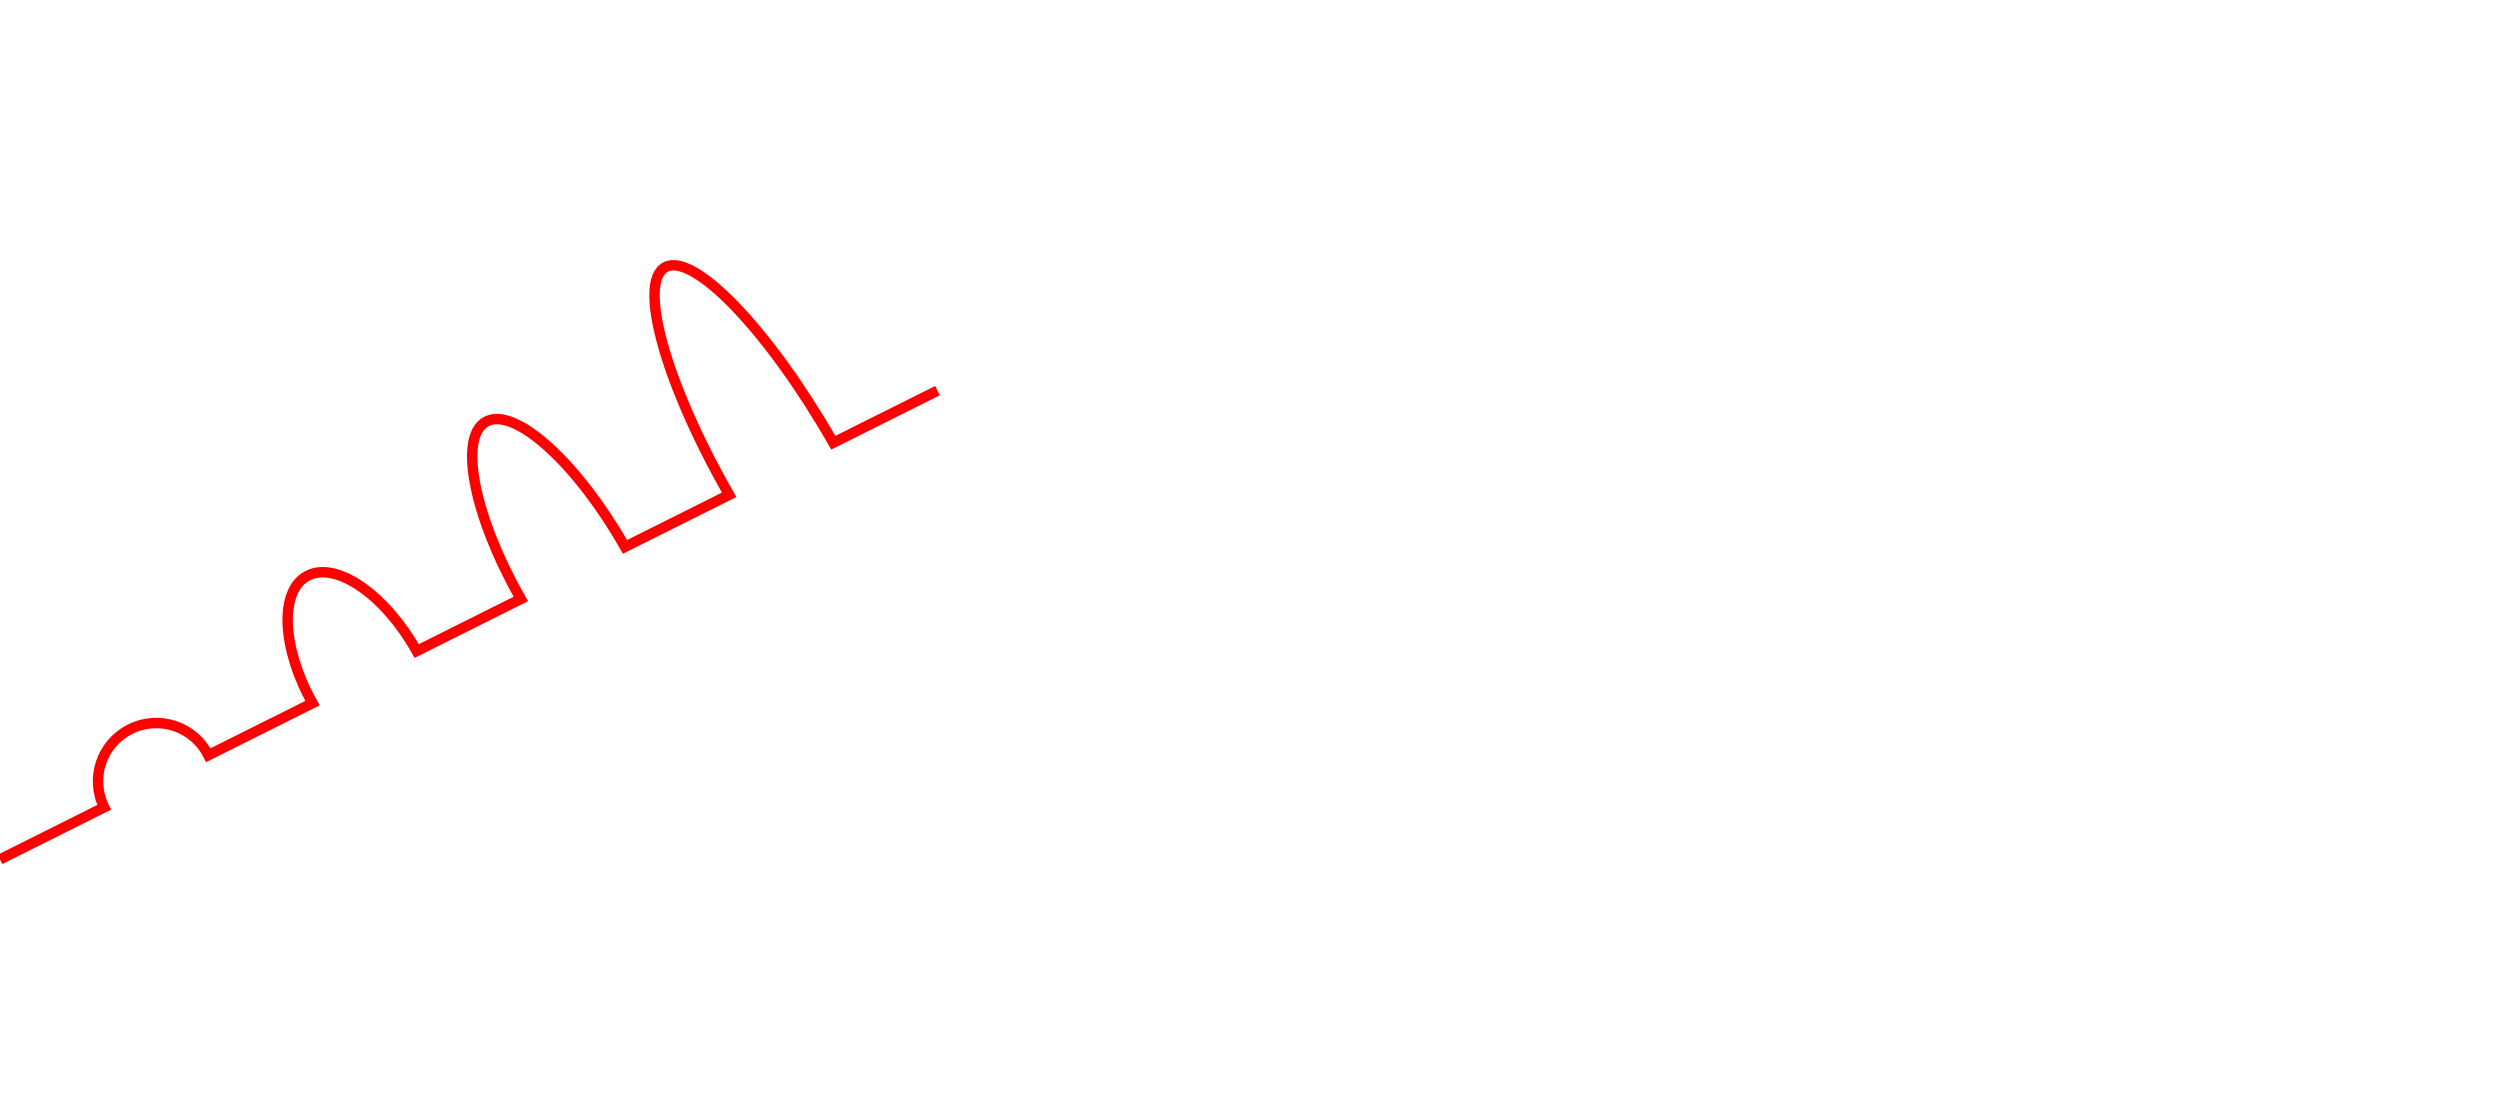
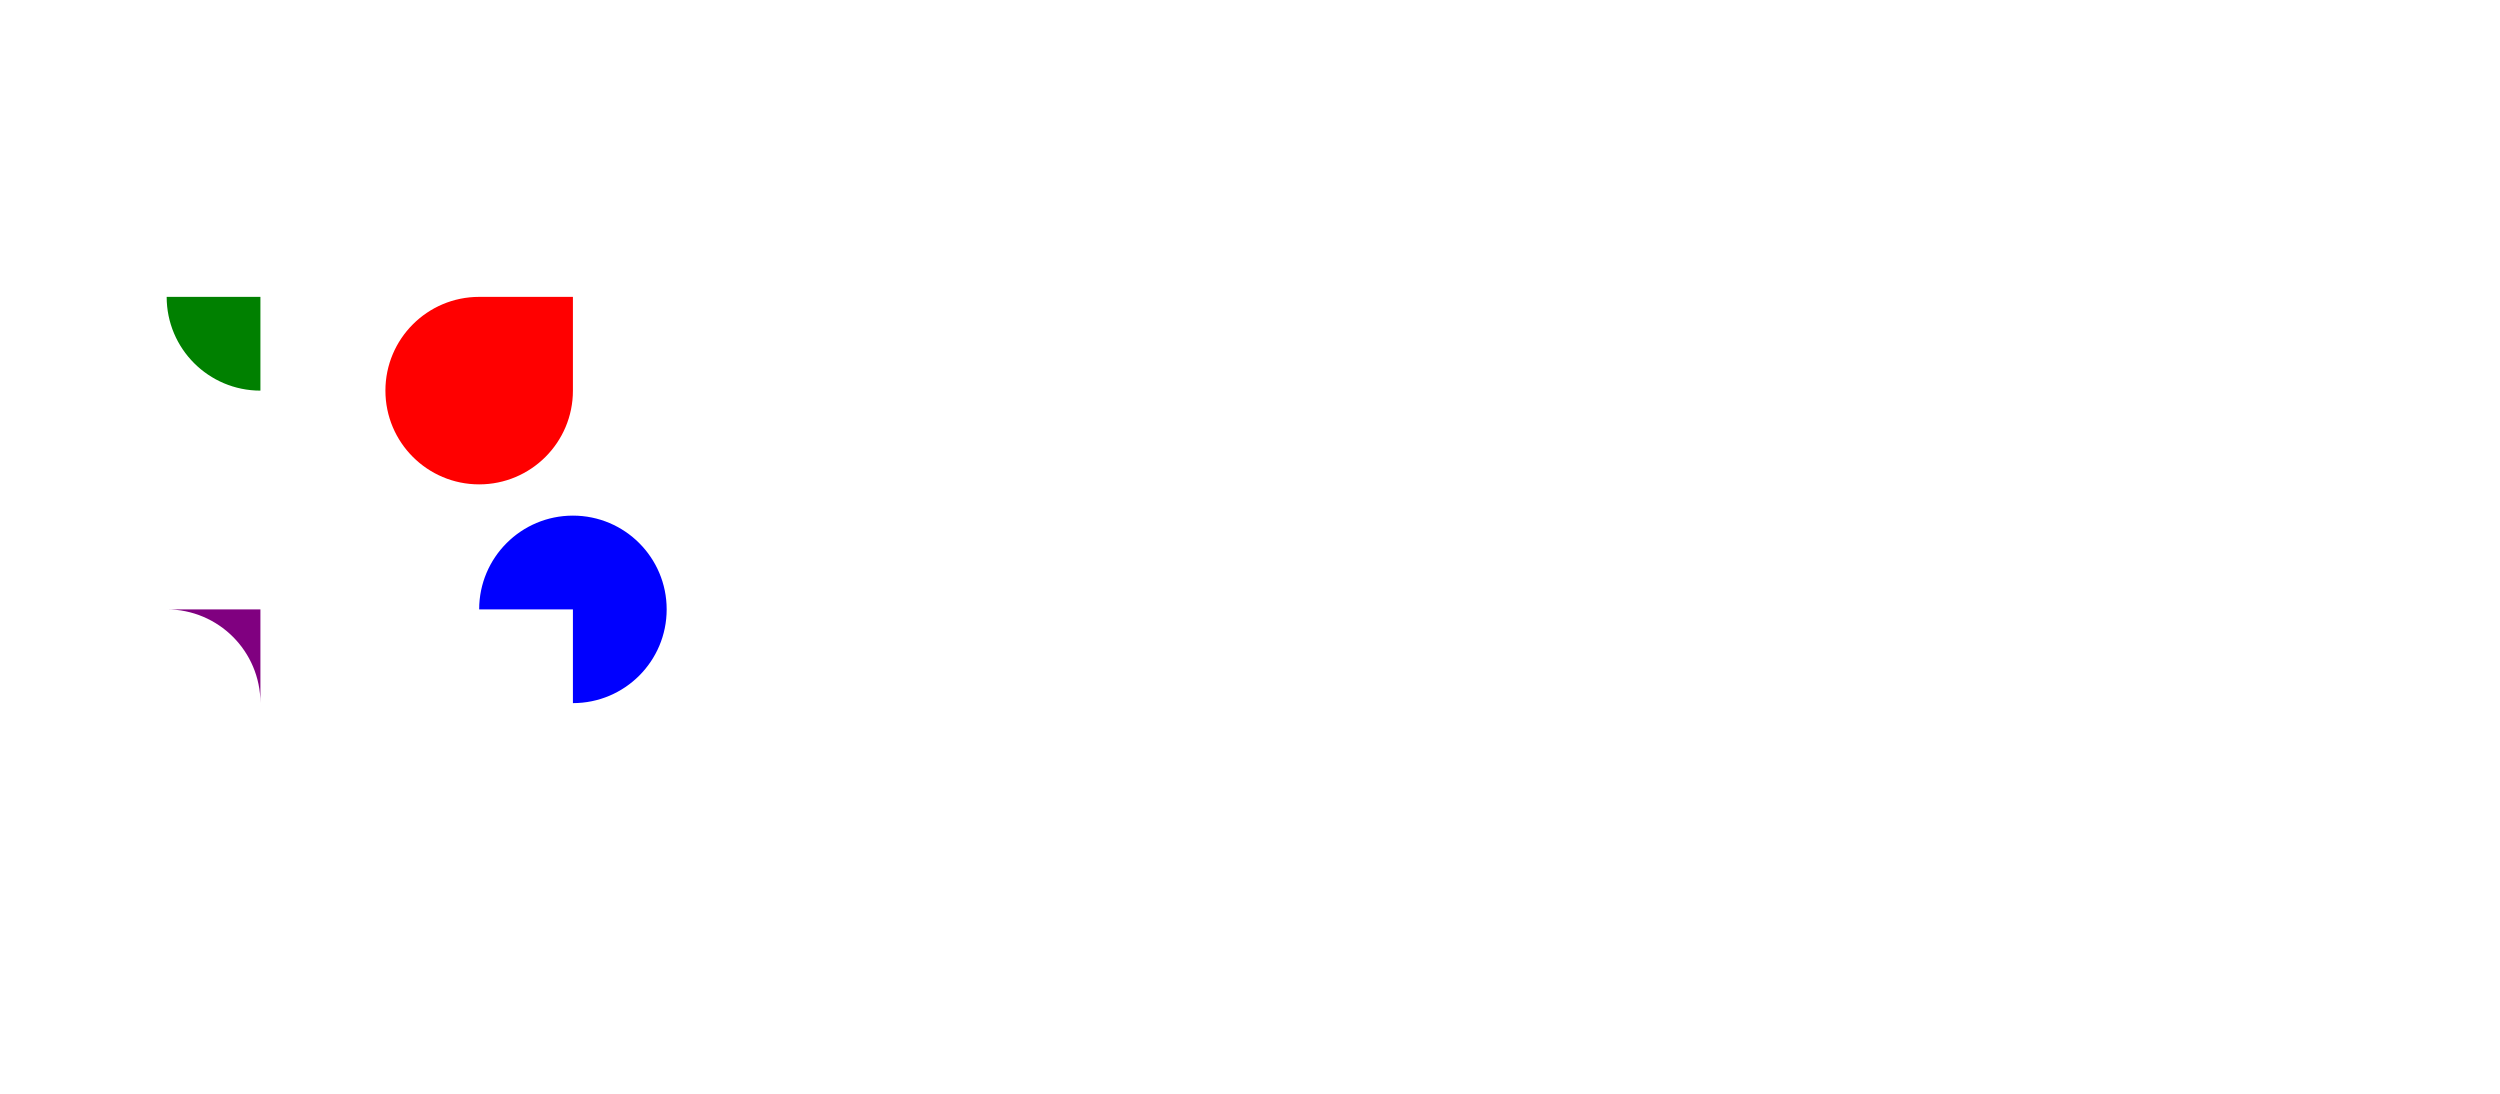
<svg xmlns="http://www.w3.org/2000/svg" width="12cm" height="5.25cm" viewBox="0 0 1200 400" version="1.1">
-   <path d="M0,350 l 50,-25            a25,25 -30 0,1 50,-25 l 50,-25            a25,50 -30 0,1 50,-25 l 50,-25            a25,75 -30 0,1 50,-25 l 50,-25            a25,100 -30 0,1 50,-25 l 50,-25" fill="none" stroke="red" stroke-width="5" />
+   <path d="M80 80            A 45 45, 0, 0, 0, 125 125            L 125 80 Z" fill="green" />
+   <path d="M230 80            A 45 45, 0, 1, 0, 275 125            L 275 80 Z" fill="red" />
+   <path d="M80 230            A 45 45, 0, 0, 1, 125 275            L 125 230 Z" fill="purple" />
+   <path d="M230 230            A 45 45, 0, 1, 1, 275 275            L 275 230 Z" fill="blue" />
</svg>
